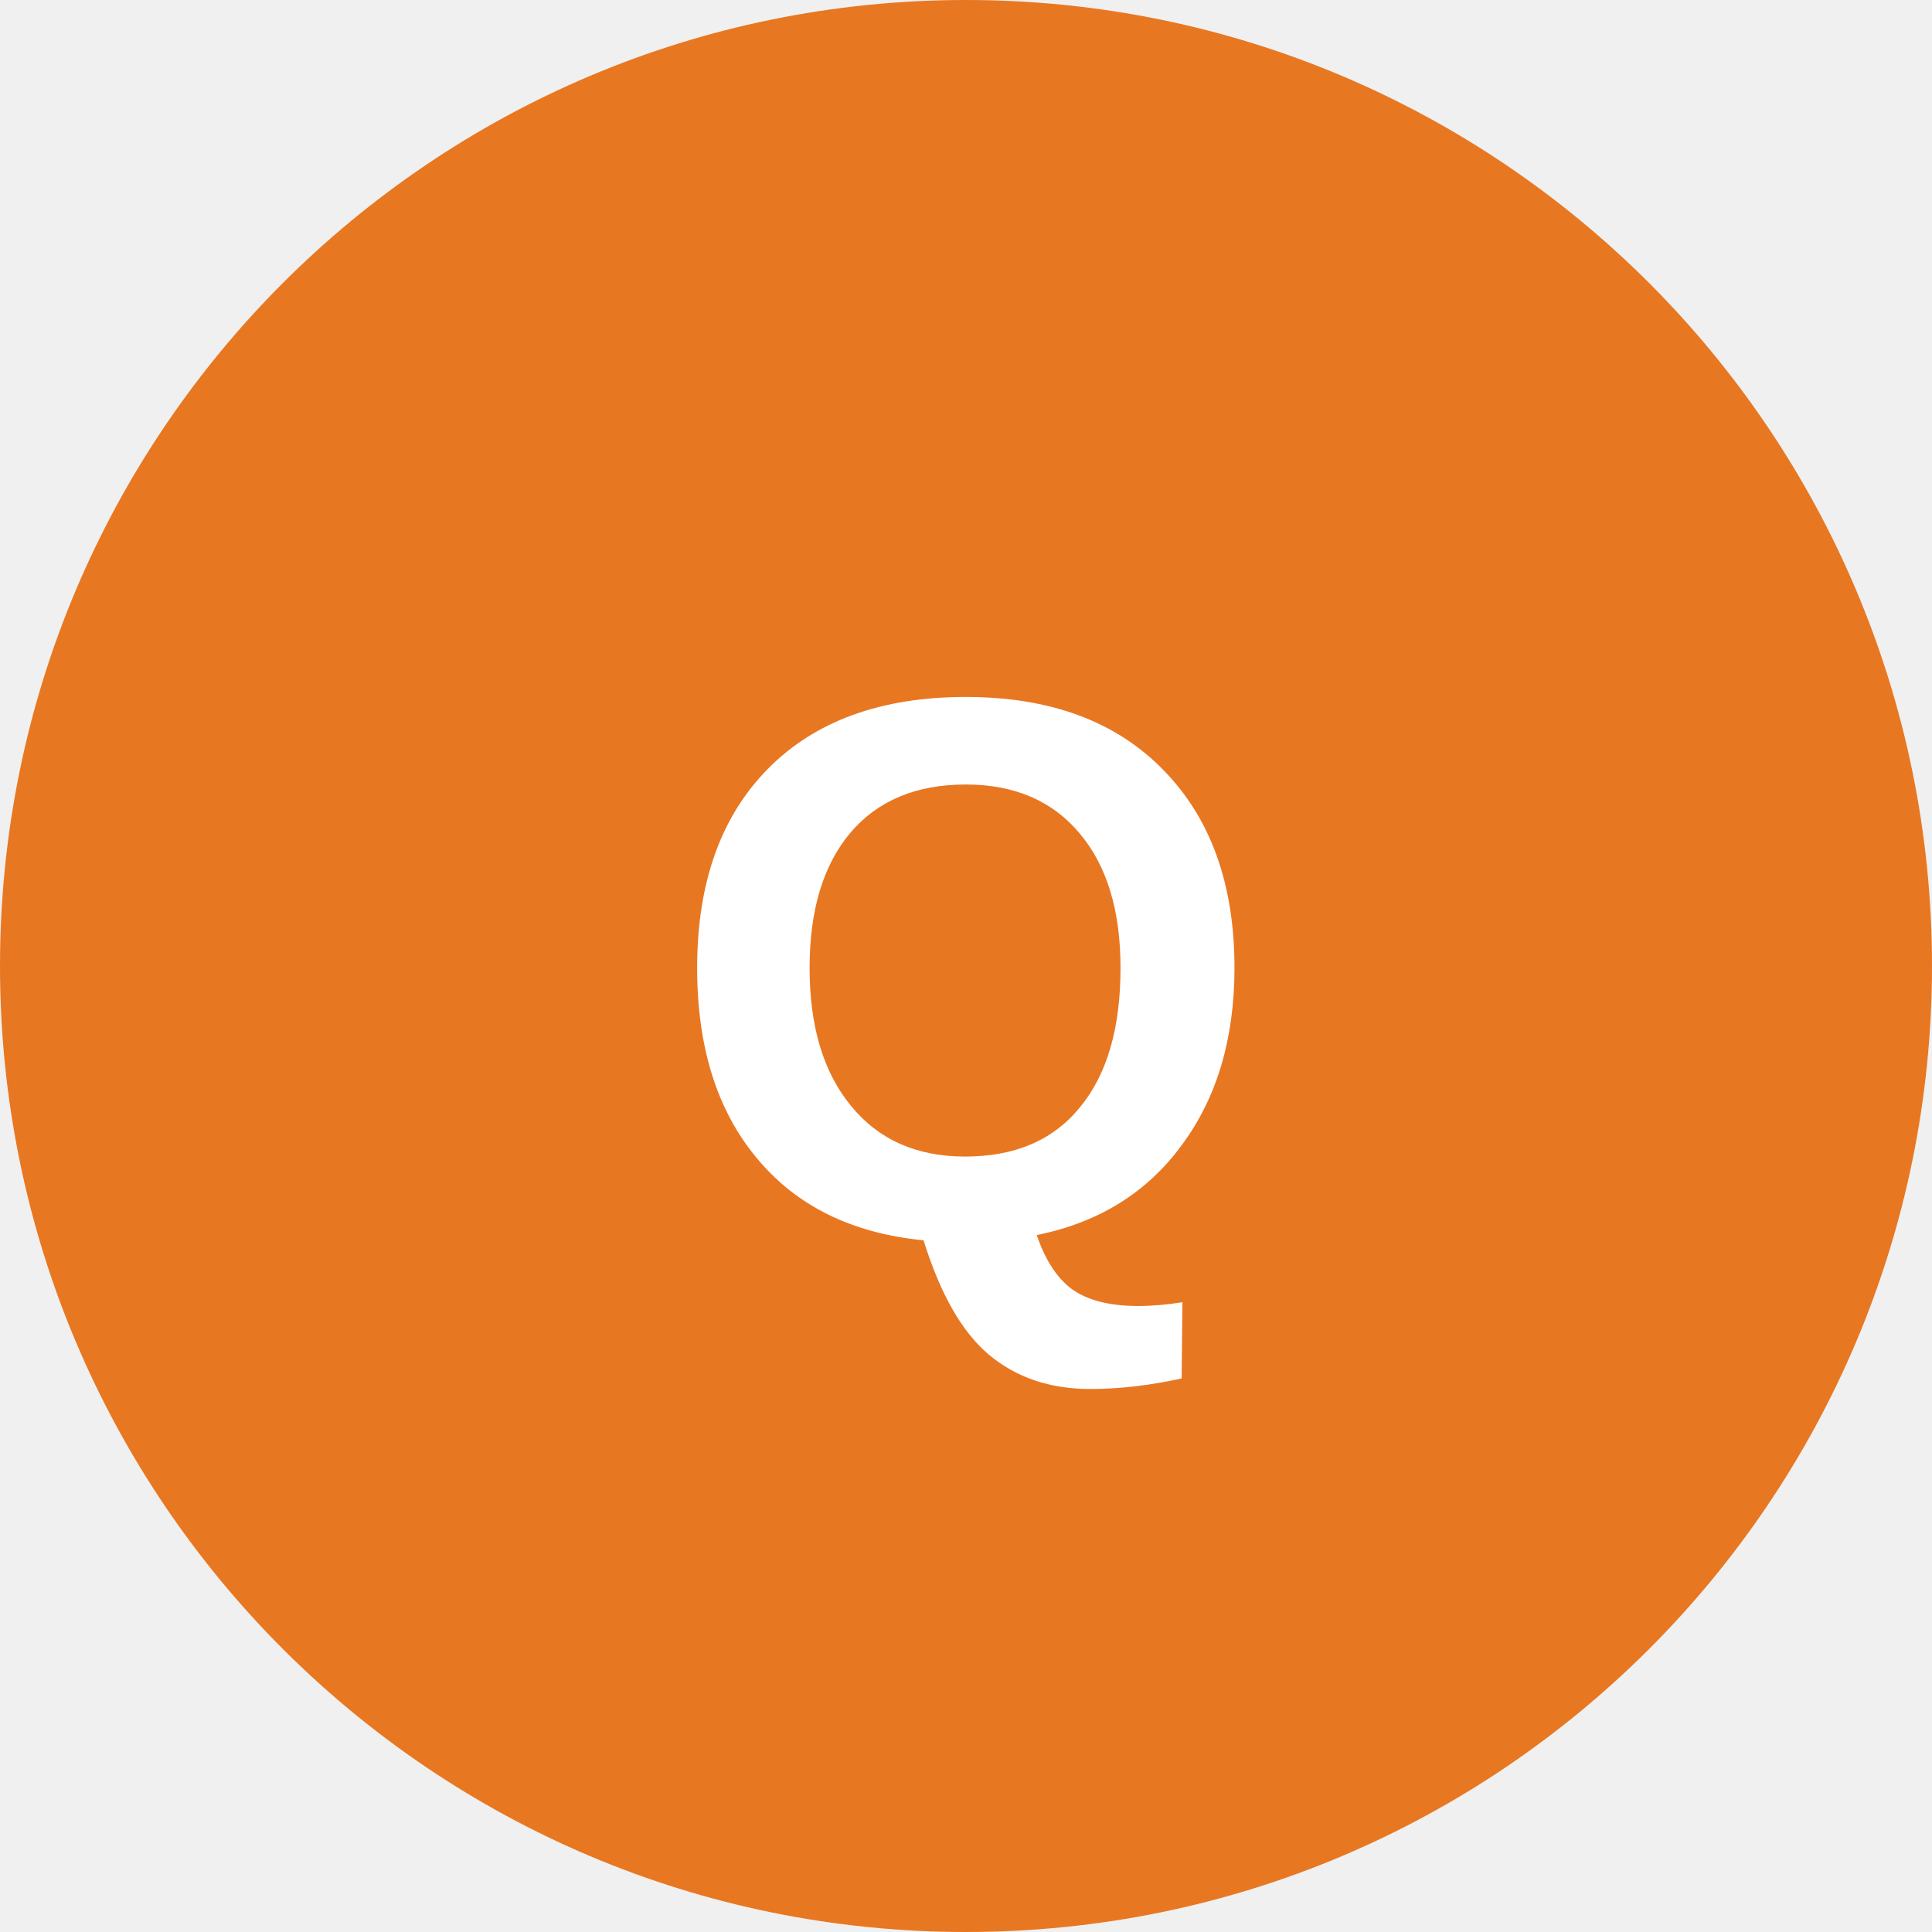
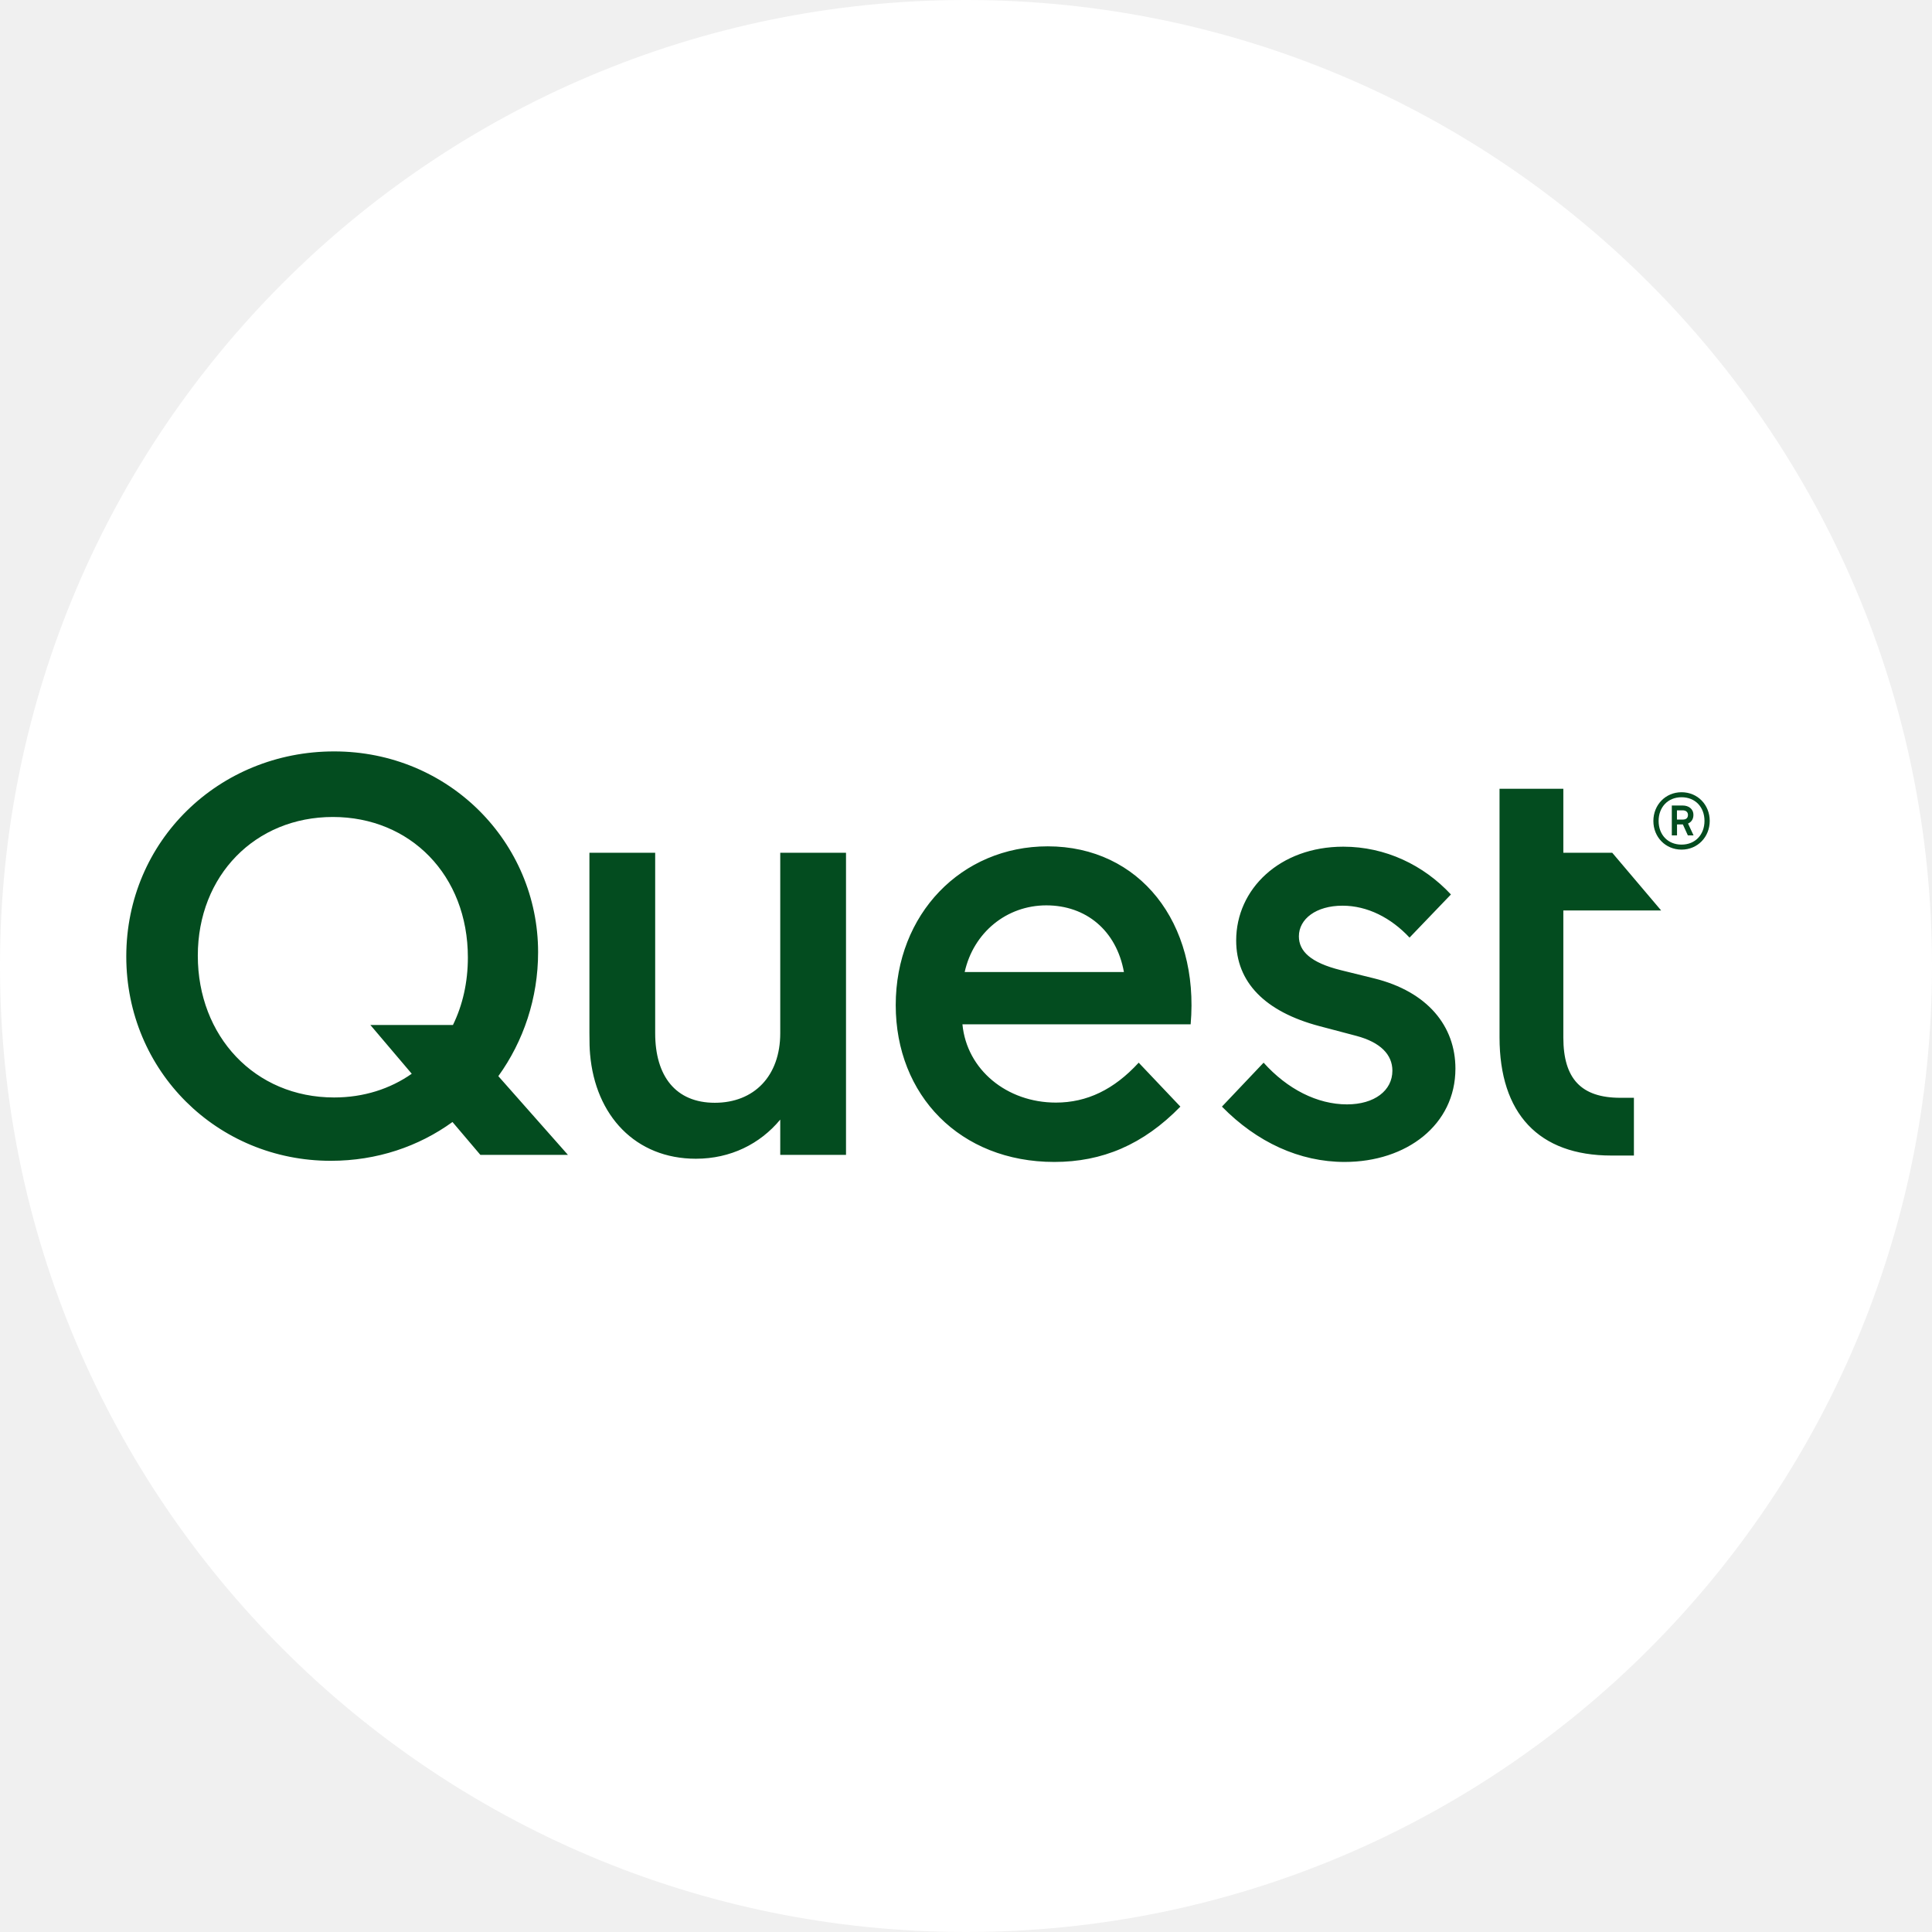
- <svg xmlns="http://www.w3.org/2000/svg" width="40" height="40" viewBox="0 0 40 40">
-   <circle cx="20" cy="20" r="20" fill="#E87722" />
-   <text x="20" y="20" text-anchor="middle" dy=".35em" fill="white" font-family="Arial" font-size="16" font-weight="bold">Q</text>
+ <svg xmlns="http://www.w3.org/2000/svg" width="83" height="83" viewBox="0 0 83 83" fill="none">
+   <circle cx="41.5" cy="41.5" r="41.5" fill="white" />
+   <path d="M5.425 41.092C5.425 36.118 9.414 32.281 14.354 32.281C19.294 32.281 23.117 36.194 23.117 40.906C23.117 42.883 22.491 44.73 21.409 46.232L24.399 49.614H20.637L19.439 48.202C17.992 49.249 16.201 49.869 14.21 49.869C9.339 49.87 5.425 46.018 5.425 41.092ZM14.354 47.148C15.629 47.148 16.765 46.776 17.689 46.129L15.911 44.034H19.459C19.873 43.187 20.1 42.209 20.1 41.133C20.1 37.599 17.627 35.098 14.299 35.098C10.971 35.098 8.498 37.606 8.498 41.057C8.498 44.509 10.937 47.148 14.354 47.148ZM25.322 36.635H28.147V44.386C28.147 46.232 29.028 47.376 30.709 47.376C32.391 47.376 33.52 46.232 33.52 44.386V36.635H36.345V49.614H33.52V48.099C32.652 49.146 31.384 49.78 29.896 49.78C27.299 49.78 25.577 47.926 25.35 45.288C25.329 45.053 25.322 44.806 25.322 44.379V36.635ZM45.012 36.359C48.96 36.359 51.529 39.646 51.151 44.006H41.347C41.533 45.956 43.255 47.368 45.363 47.368C46.693 47.368 47.857 46.81 48.919 45.653L50.71 47.541C49.111 49.181 47.348 49.918 45.294 49.918C41.243 49.918 38.481 47.052 38.481 43.18C38.481 39.273 41.299 36.359 45.012 36.359ZM48.285 41.76C47.961 39.969 46.652 38.895 44.95 38.895C43.248 38.895 41.822 40.059 41.443 41.76H48.285ZM54.285 45.653C55.305 46.79 56.593 47.445 57.868 47.445C59.046 47.445 59.818 46.852 59.818 45.998C59.818 45.309 59.308 44.779 58.274 44.503L56.683 44.083C54.341 43.463 53.107 42.195 53.107 40.404C53.107 38.192 54.981 36.374 57.71 36.374C59.522 36.374 61.161 37.166 62.333 38.427L60.555 40.28C59.756 39.426 58.743 38.909 57.675 38.909C56.539 38.909 55.801 39.481 55.801 40.225C55.801 40.859 56.298 41.355 57.6 41.678L59.026 42.03C61.347 42.602 62.526 44.097 62.526 45.909C62.526 48.32 60.431 49.918 57.765 49.918C55.829 49.918 53.996 49.071 52.495 47.541L54.285 45.653ZM64.42 33.886H67.162V36.635H69.263L71.365 39.115H67.162V44.572C67.162 46.349 67.934 47.162 69.615 47.162H70.194V49.643H69.229C66.094 49.643 64.421 47.831 64.421 44.565V33.886H64.42Z" fill="#034C1F" />
+   <path d="M72.241 36.5C71.547 36.5 71.03 35.957 71.03 35.27C71.03 34.582 71.547 34.035 72.241 34.035C72.935 34.035 73.451 34.579 73.451 35.266C73.451 35.953 72.935 36.5 72.241 36.5ZM72.241 34.25C71.647 34.25 71.255 34.683 71.255 35.269C71.255 35.856 71.647 36.285 72.241 36.285C72.834 36.285 73.226 35.853 73.226 35.266C73.226 34.679 72.834 34.25 72.241 34.25ZM72.512 35.89L72.297 35.417H72.046V35.89H71.822V34.606H72.294C72.539 34.606 72.75 34.746 72.75 35.008C72.75 35.175 72.677 35.31 72.519 35.38L72.757 35.89H72.512ZM72.294 34.813H72.043V35.209H72.294C72.429 35.209 72.516 35.149 72.516 35.008C72.516 34.877 72.415 34.813 72.294 34.813Z" fill="#034C1F" />
</svg>
